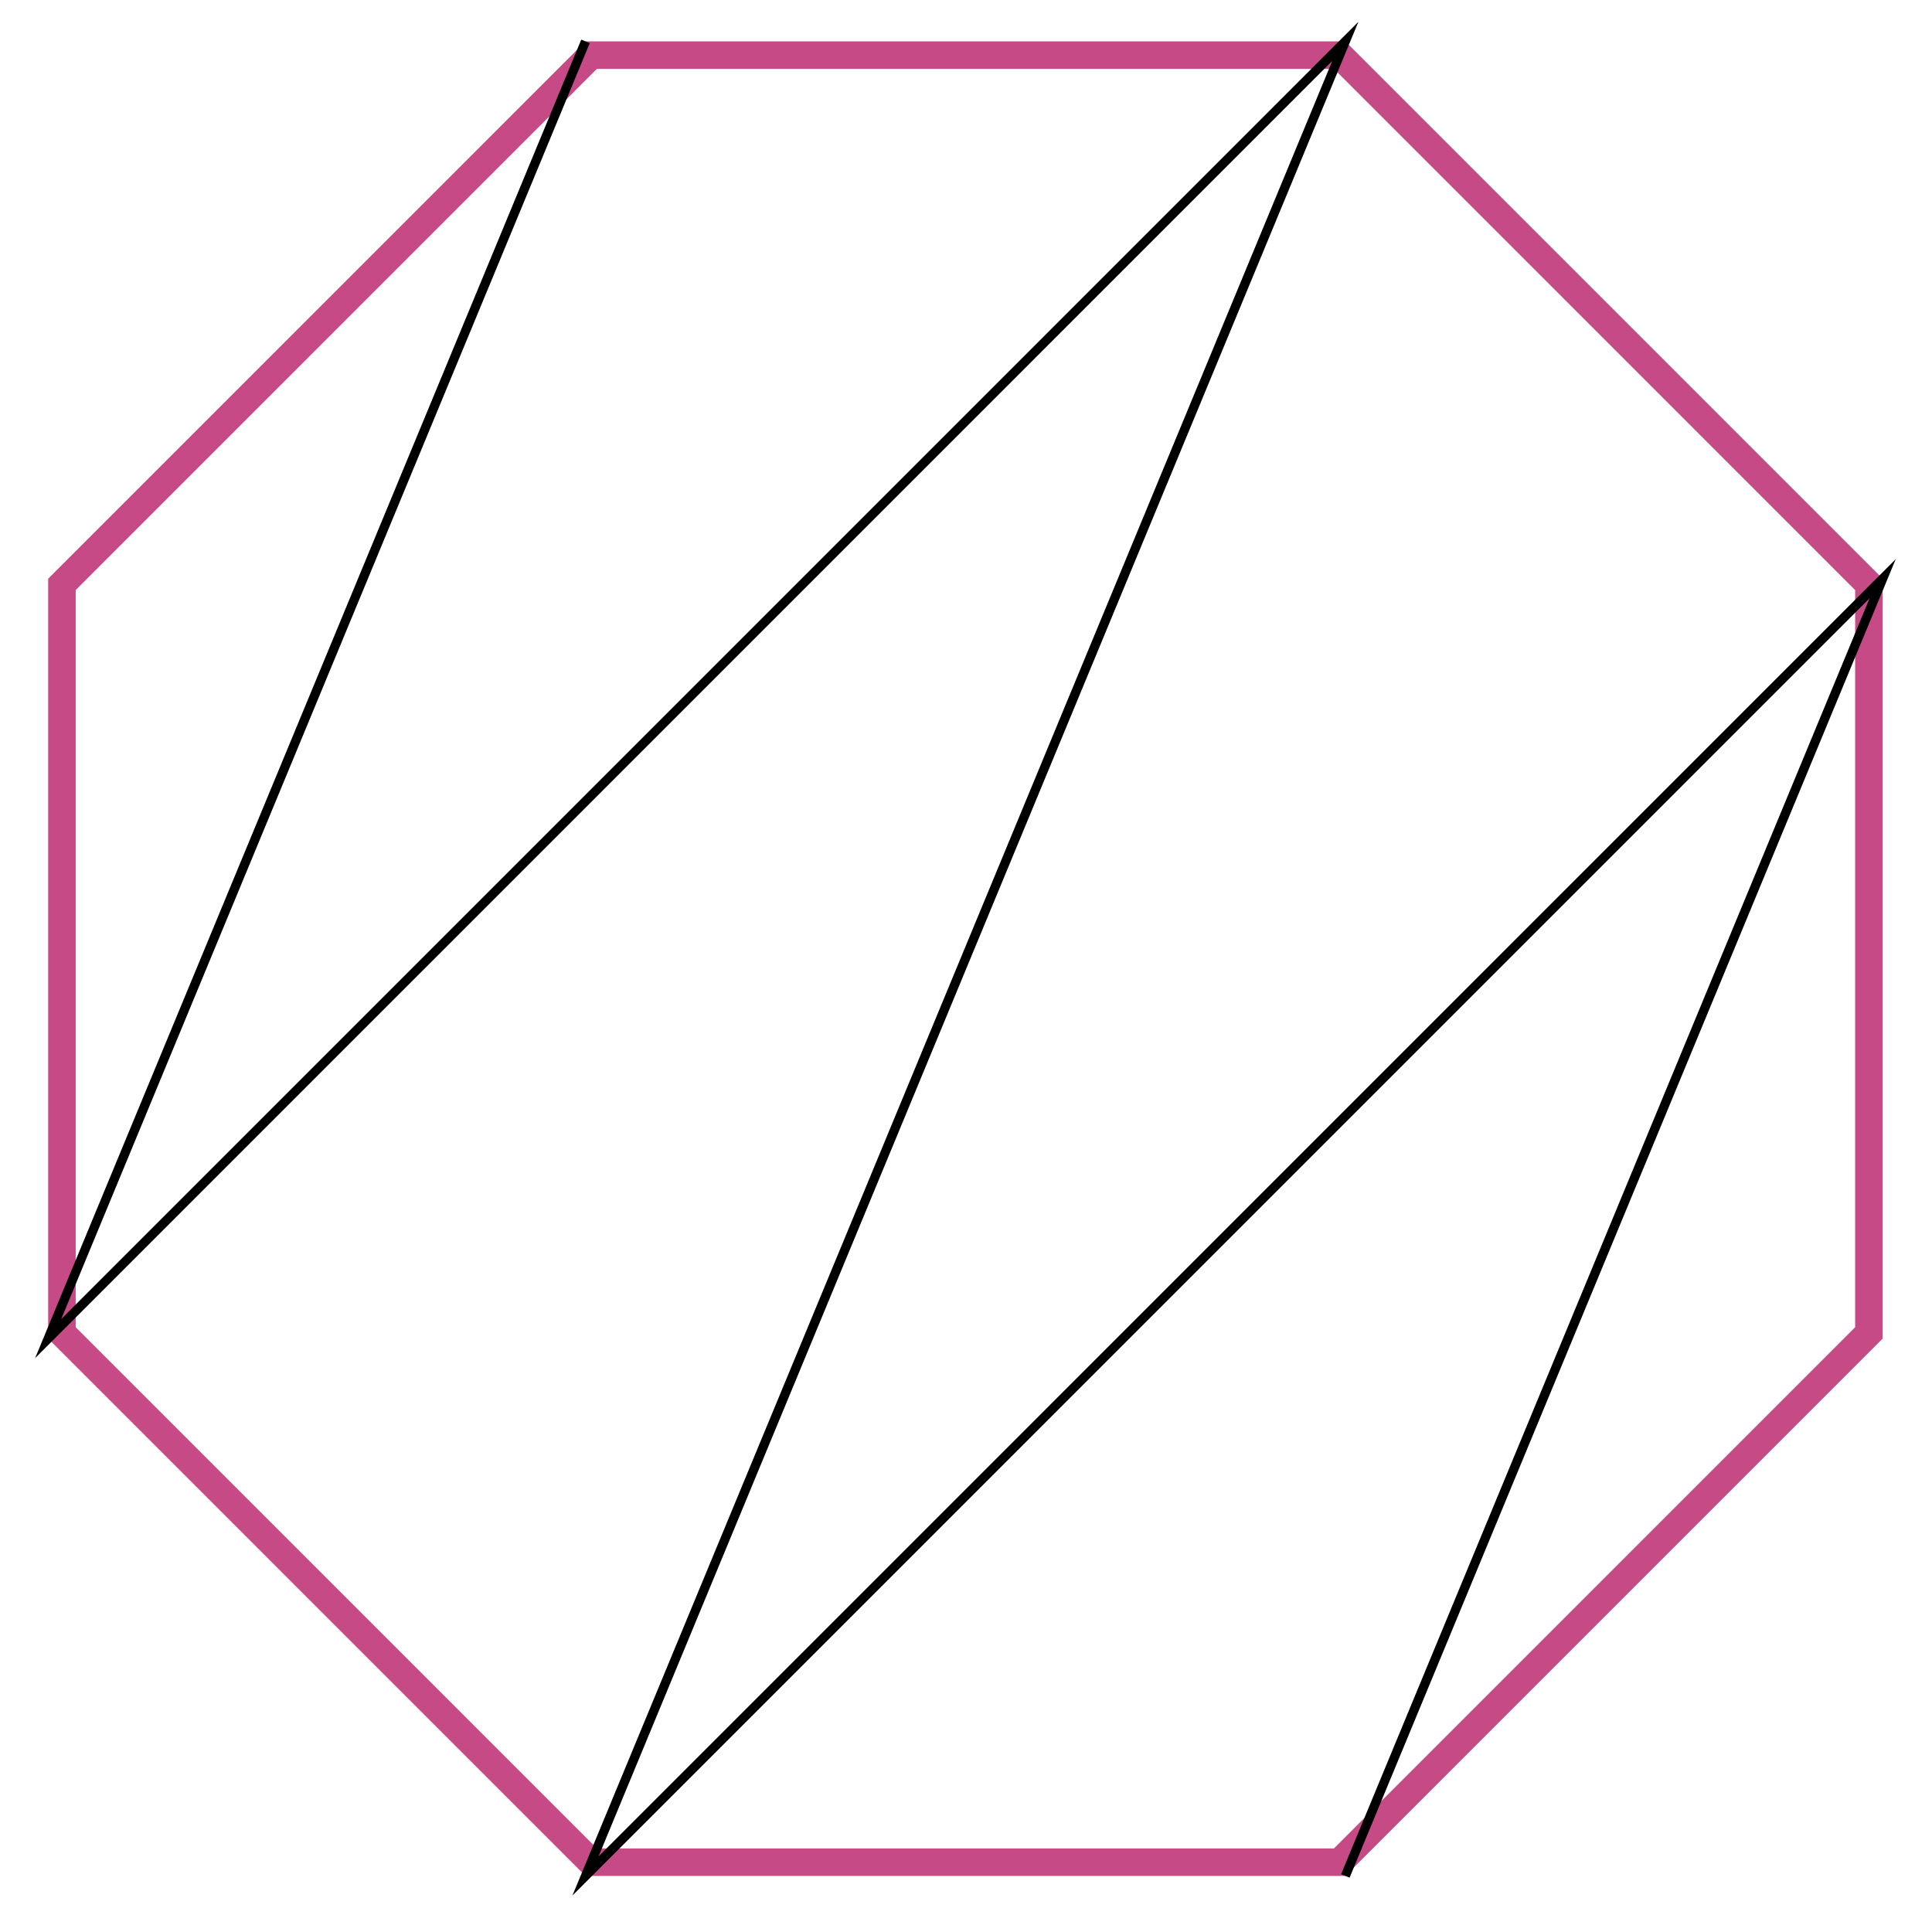
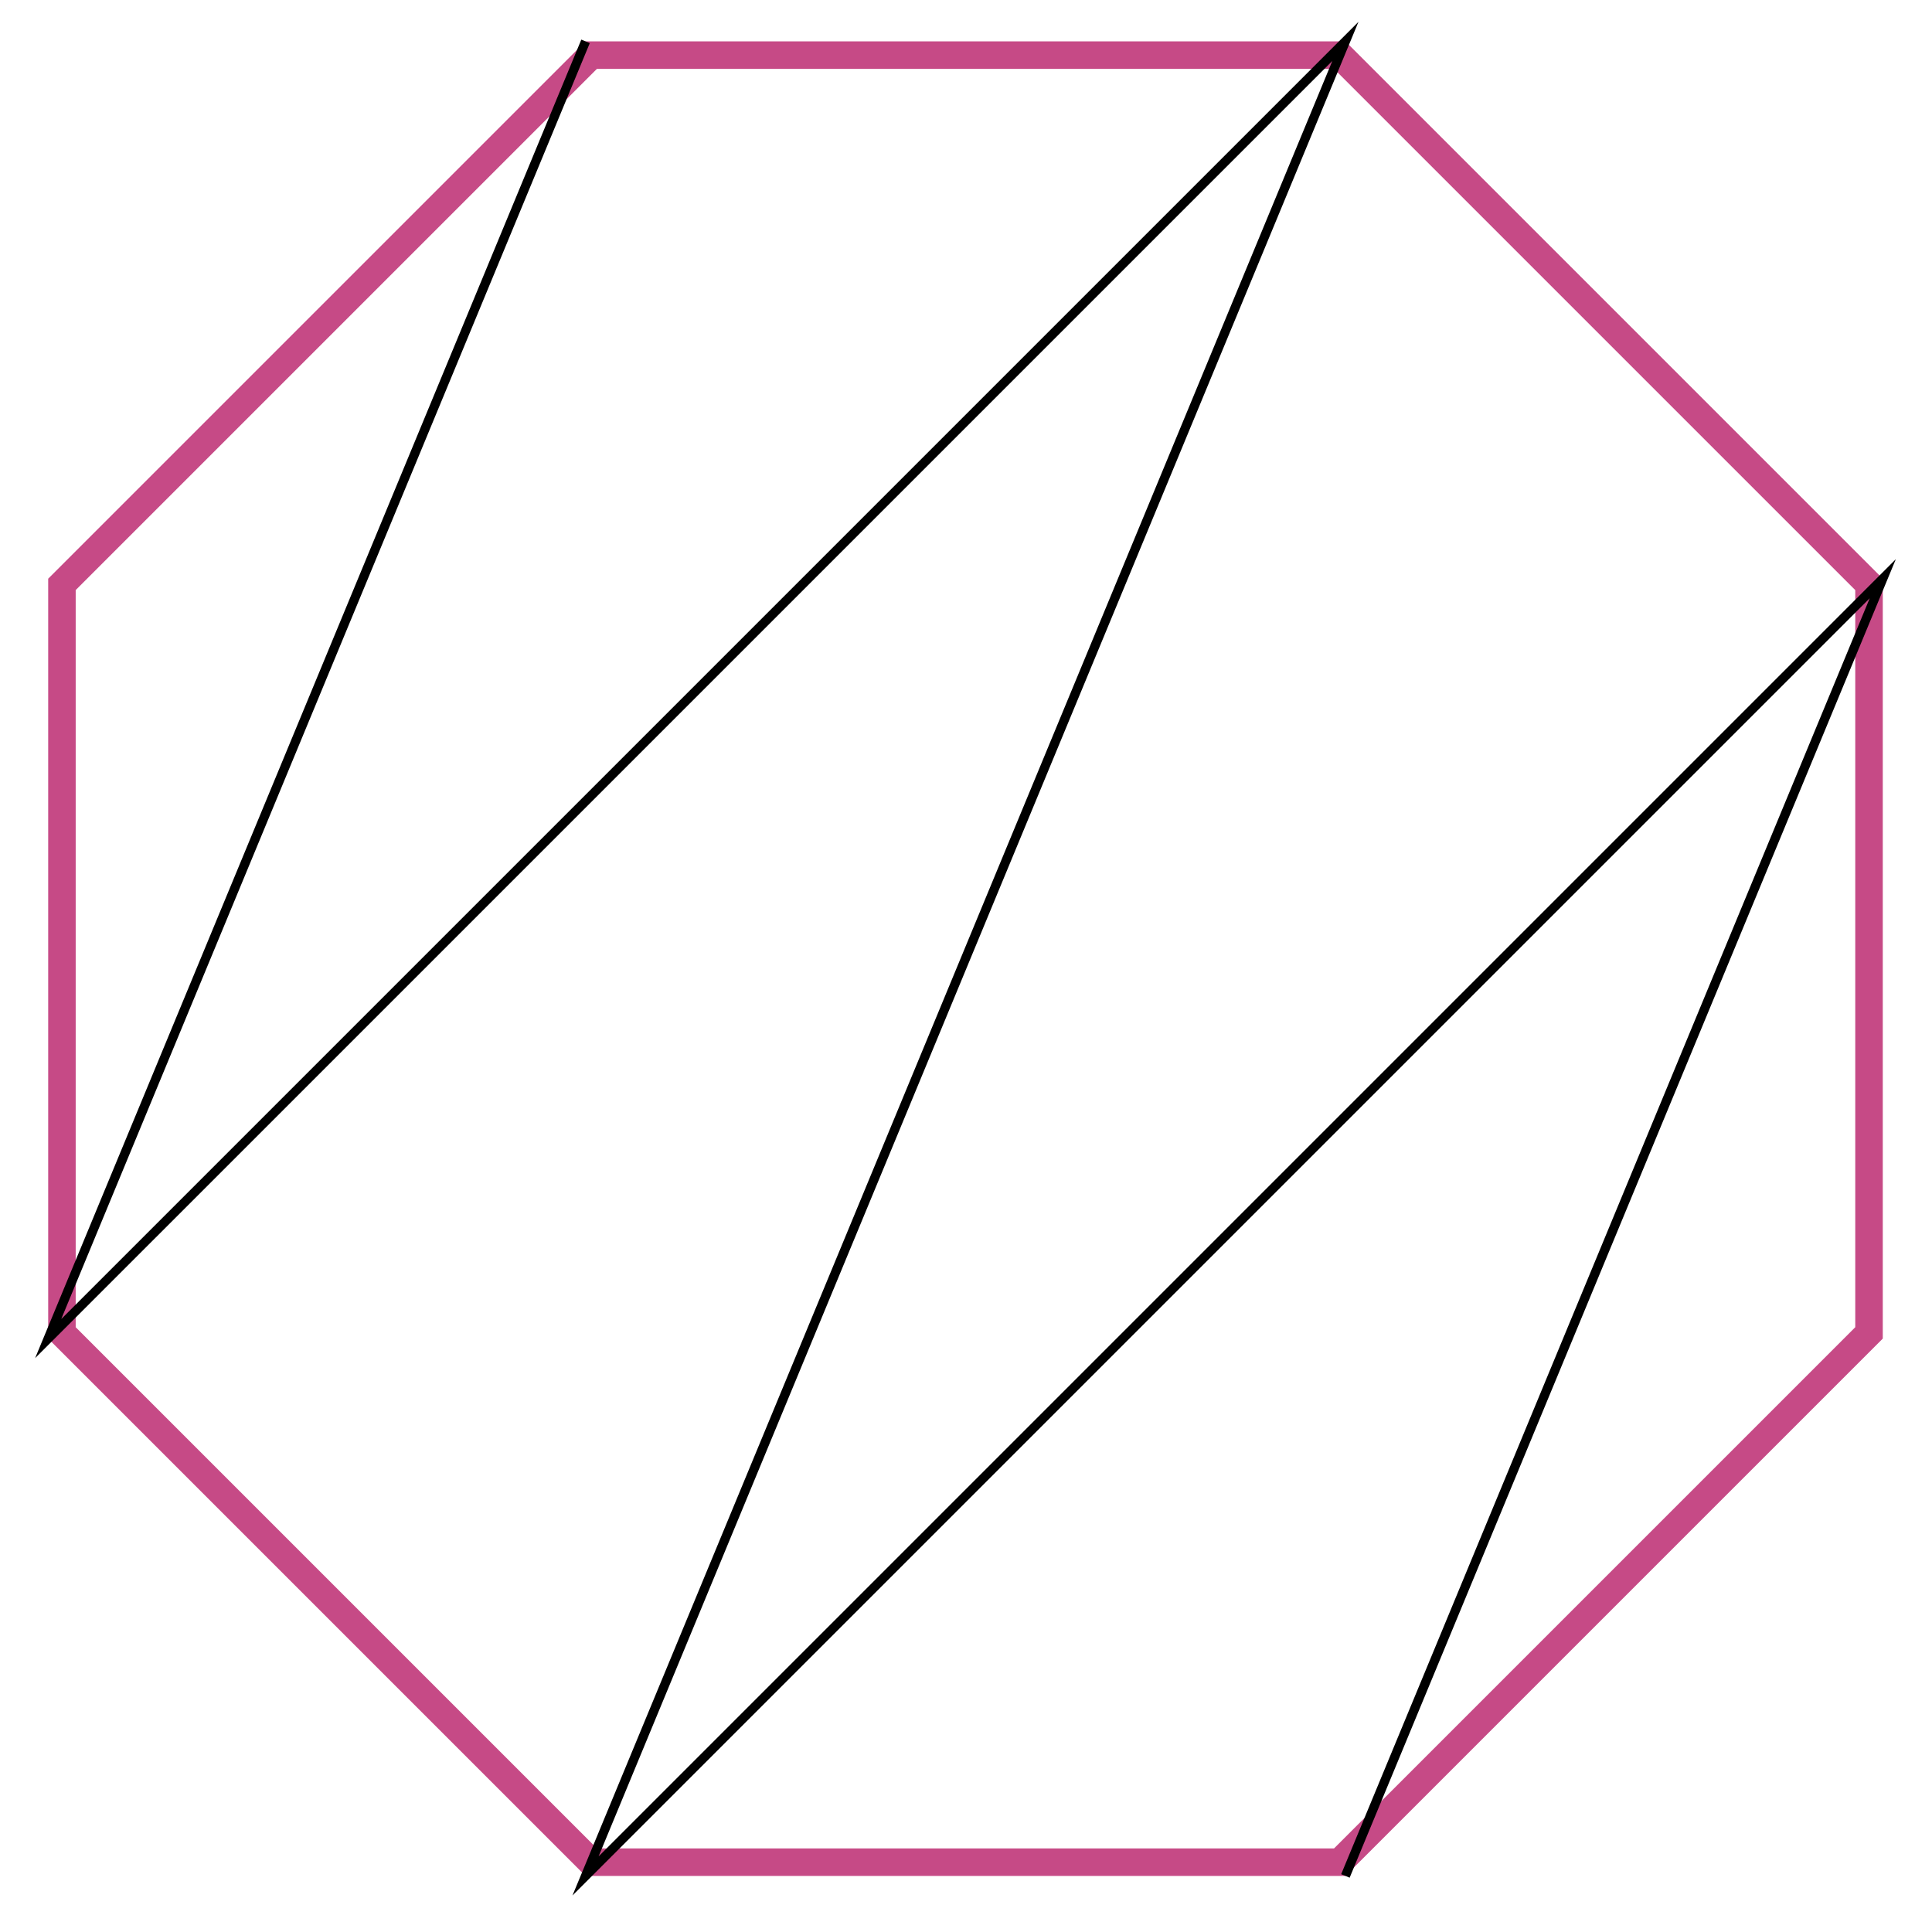
<svg xmlns="http://www.w3.org/2000/svg" version="1.1" width="84" height="84" viewBox="0 0 84 84">
-   <path transform="matrix(1,0,0,-1.00005,41.975,41.68028)" stroke-width="1.196" stroke-linecap="butt" stroke-miterlimit="10" stroke-linejoin="miter" fill="none" stroke="#c64a86" d="M16.271 39.282H-16.271L-39.282 16.271V-16.271L-16.271-39.282H16.271L39.282-16.271V16.271Z" />
-   <path transform="matrix(1,0,0,-1.00005,41.975,41.68028)" stroke-width=".399" stroke-linecap="butt" stroke-miterlimit="10" stroke-linejoin="miter" fill="none" stroke="#000000" d="M16.518-39.88 39.88 16.518-16.518-39.88 16.518 39.88-39.88-16.518-16.518 39.88" />
+   <path transform="matrix(1.00006,0,0,-1.00005,41.97738,41.68028)" stroke-width="1.196" stroke-linecap="butt" stroke-miterlimit="10" stroke-linejoin="miter" fill="none" stroke="#c64a86" d="M16.271 39.282H-16.271L-39.282 16.271V-16.271L-16.271-39.282H16.271L39.282-16.271V16.271Z" />
+   <path transform="matrix(1.00006,0,0,-1.00005,41.97738,41.68028)" stroke-width=".399" stroke-linecap="butt" stroke-miterlimit="10" stroke-linejoin="miter" fill="none" stroke="#000000" d="M16.518-39.88 39.88 16.518-16.518-39.88 16.518 39.88-39.88-16.518-16.518 39.88" />
</svg>
